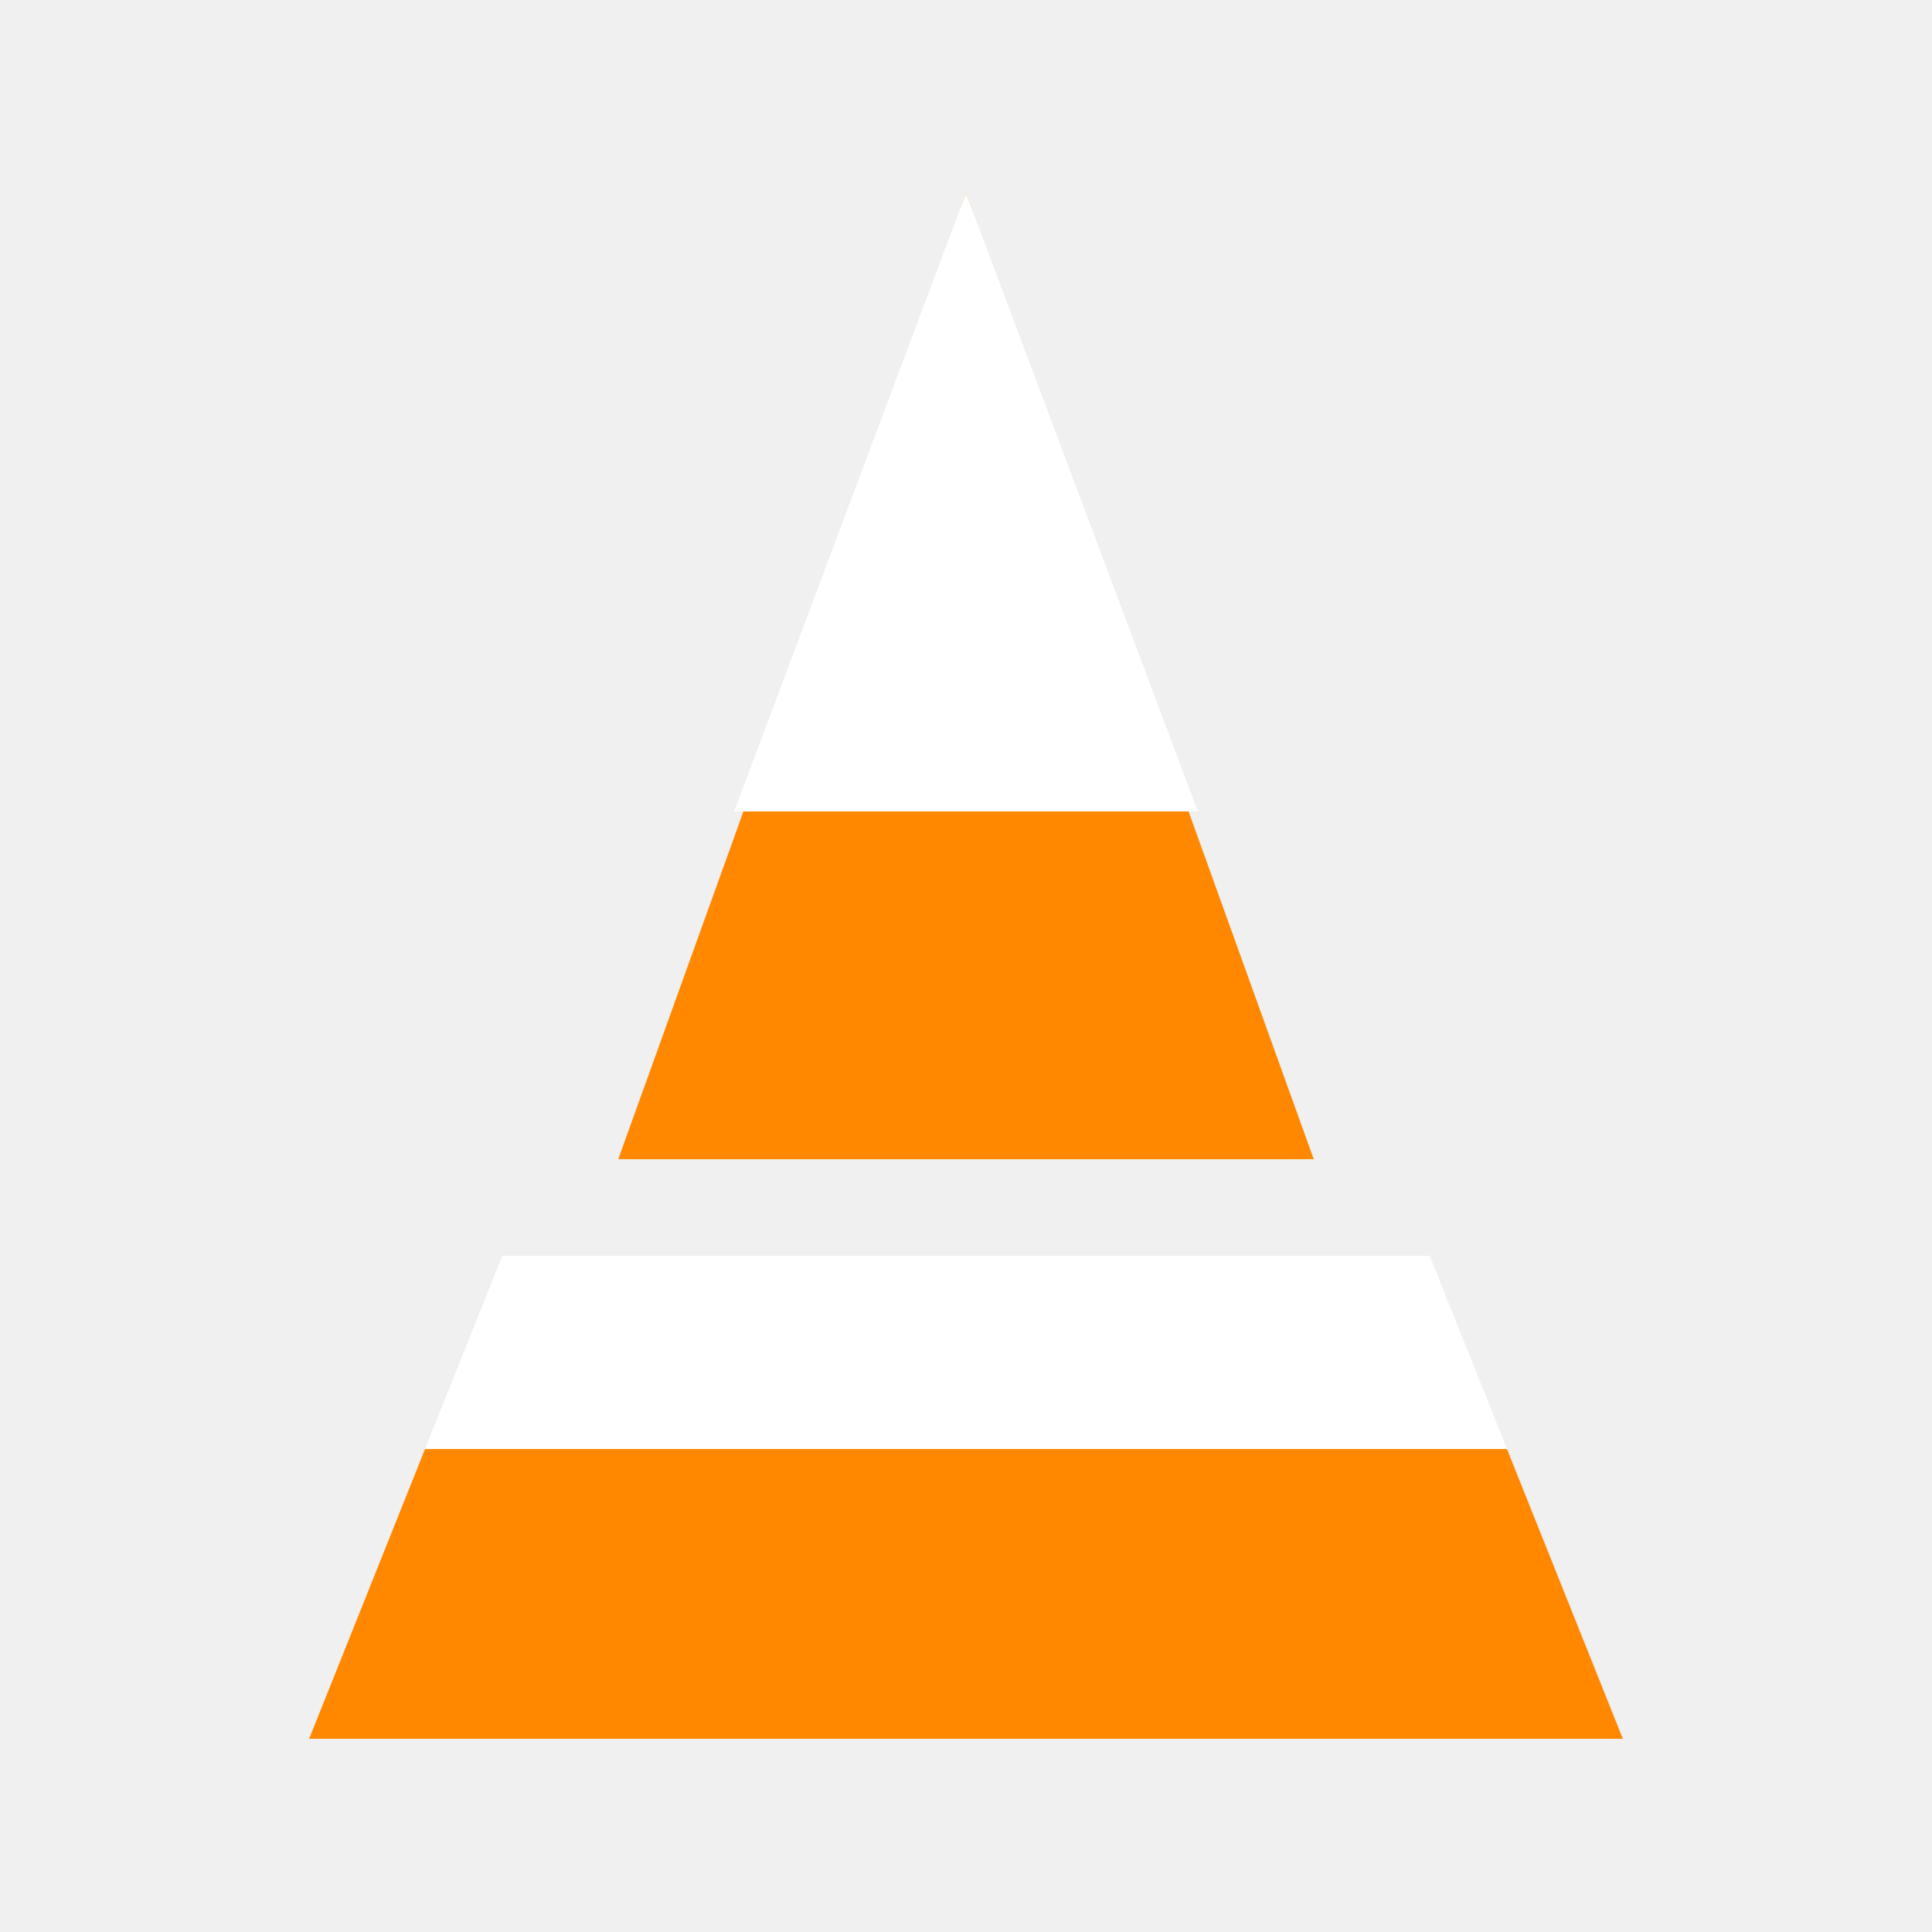
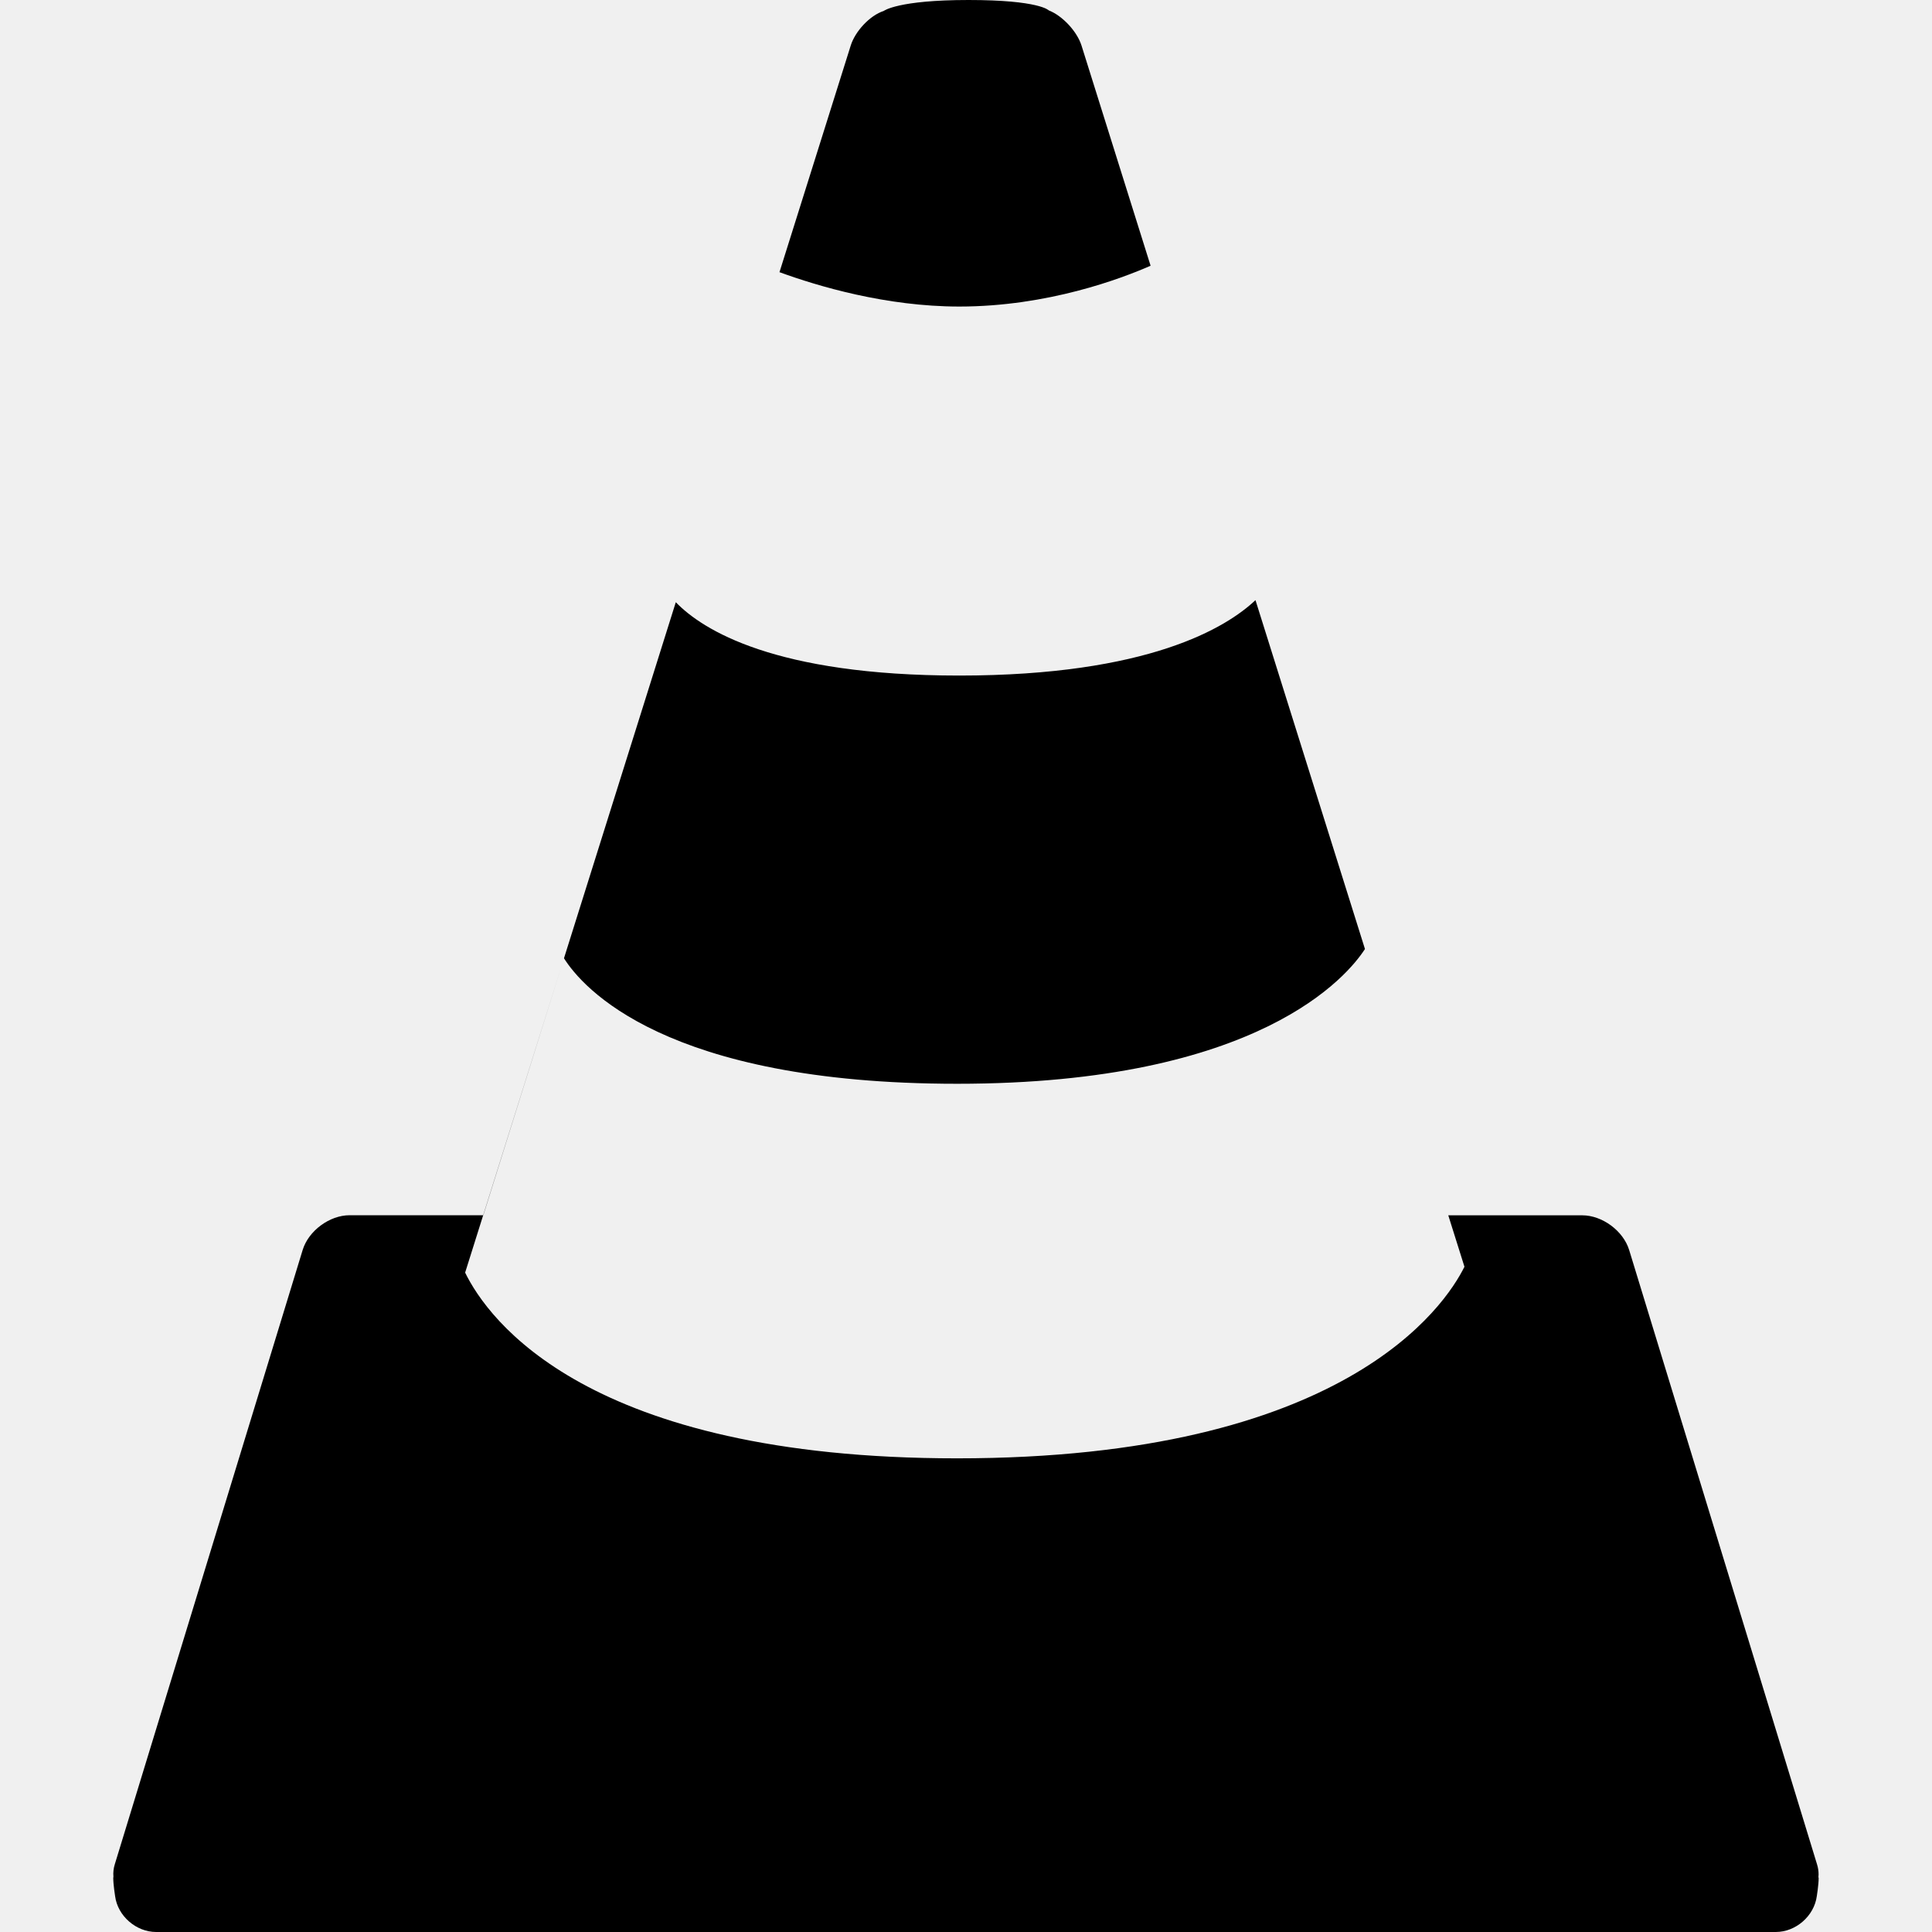
- <svg xmlns="http://www.w3.org/2000/svg" viewBox="0 0 100 100" width="100" height="100">
-   <path fill="#FF8800" d="M50 10L32 60h36L50 10z" />
-   <path fill="#FFF" d="M38 42h24L50 10 38 42z" />
-   <path fill="#FF8800" d="M22 75h56l6 15H16l6-15z" />
-   <path fill="#FFF" d="M26 65h48l4 10H22l4-10z" />
+ <svg xmlns="http://www.w3.org/2000/svg" role="img" viewBox="0 0 24 24">
+   <path d="M12.032 0c-.882 0-1.054.136-1.054.136-.174.056-.356.255-.41.43L9.683 3.381c.473.173 1.322.427 2.234.427 1.099 0 2.017-.349 2.376-.507L13.435.566c-.055-.175-.237-.371-.407-.437 0 0-.114-.129-.997-.129zm3.564 7.455c-.36.34-1.328.937-3.68.937-2.293 0-3.189-.568-3.521-.911l-1.389 4.423c.227.361 1.254 1.559 4.885 1.559 3.757 0 4.854-1.347 5.065-1.674zm-8.59 4.449l-1.002 3.192H4.343c-.249 0-.51.193-.583.431l-2.334 7.632a.396.396 0 0 0-.017.154c-.001.005-.002.01-.002.016 0 .084.023.226.023.226.032.246.261.445.51.445h20.119c.249 0 .477-.199.51-.445 0 0 .023-.142.023-.226a.025.025 0 0 0-.003-.01.32.32 0 0 0 .002-.031.41.41 0 0 0-.019-.128l-2.334-7.632c-.073-.238-.334-.431-.583-.431h-1.664l.201.639c-.241.485-1.489 2.38-6.303 2.38-4.6 0-5.829-1.73-6.111-2.307z" />
</svg>
